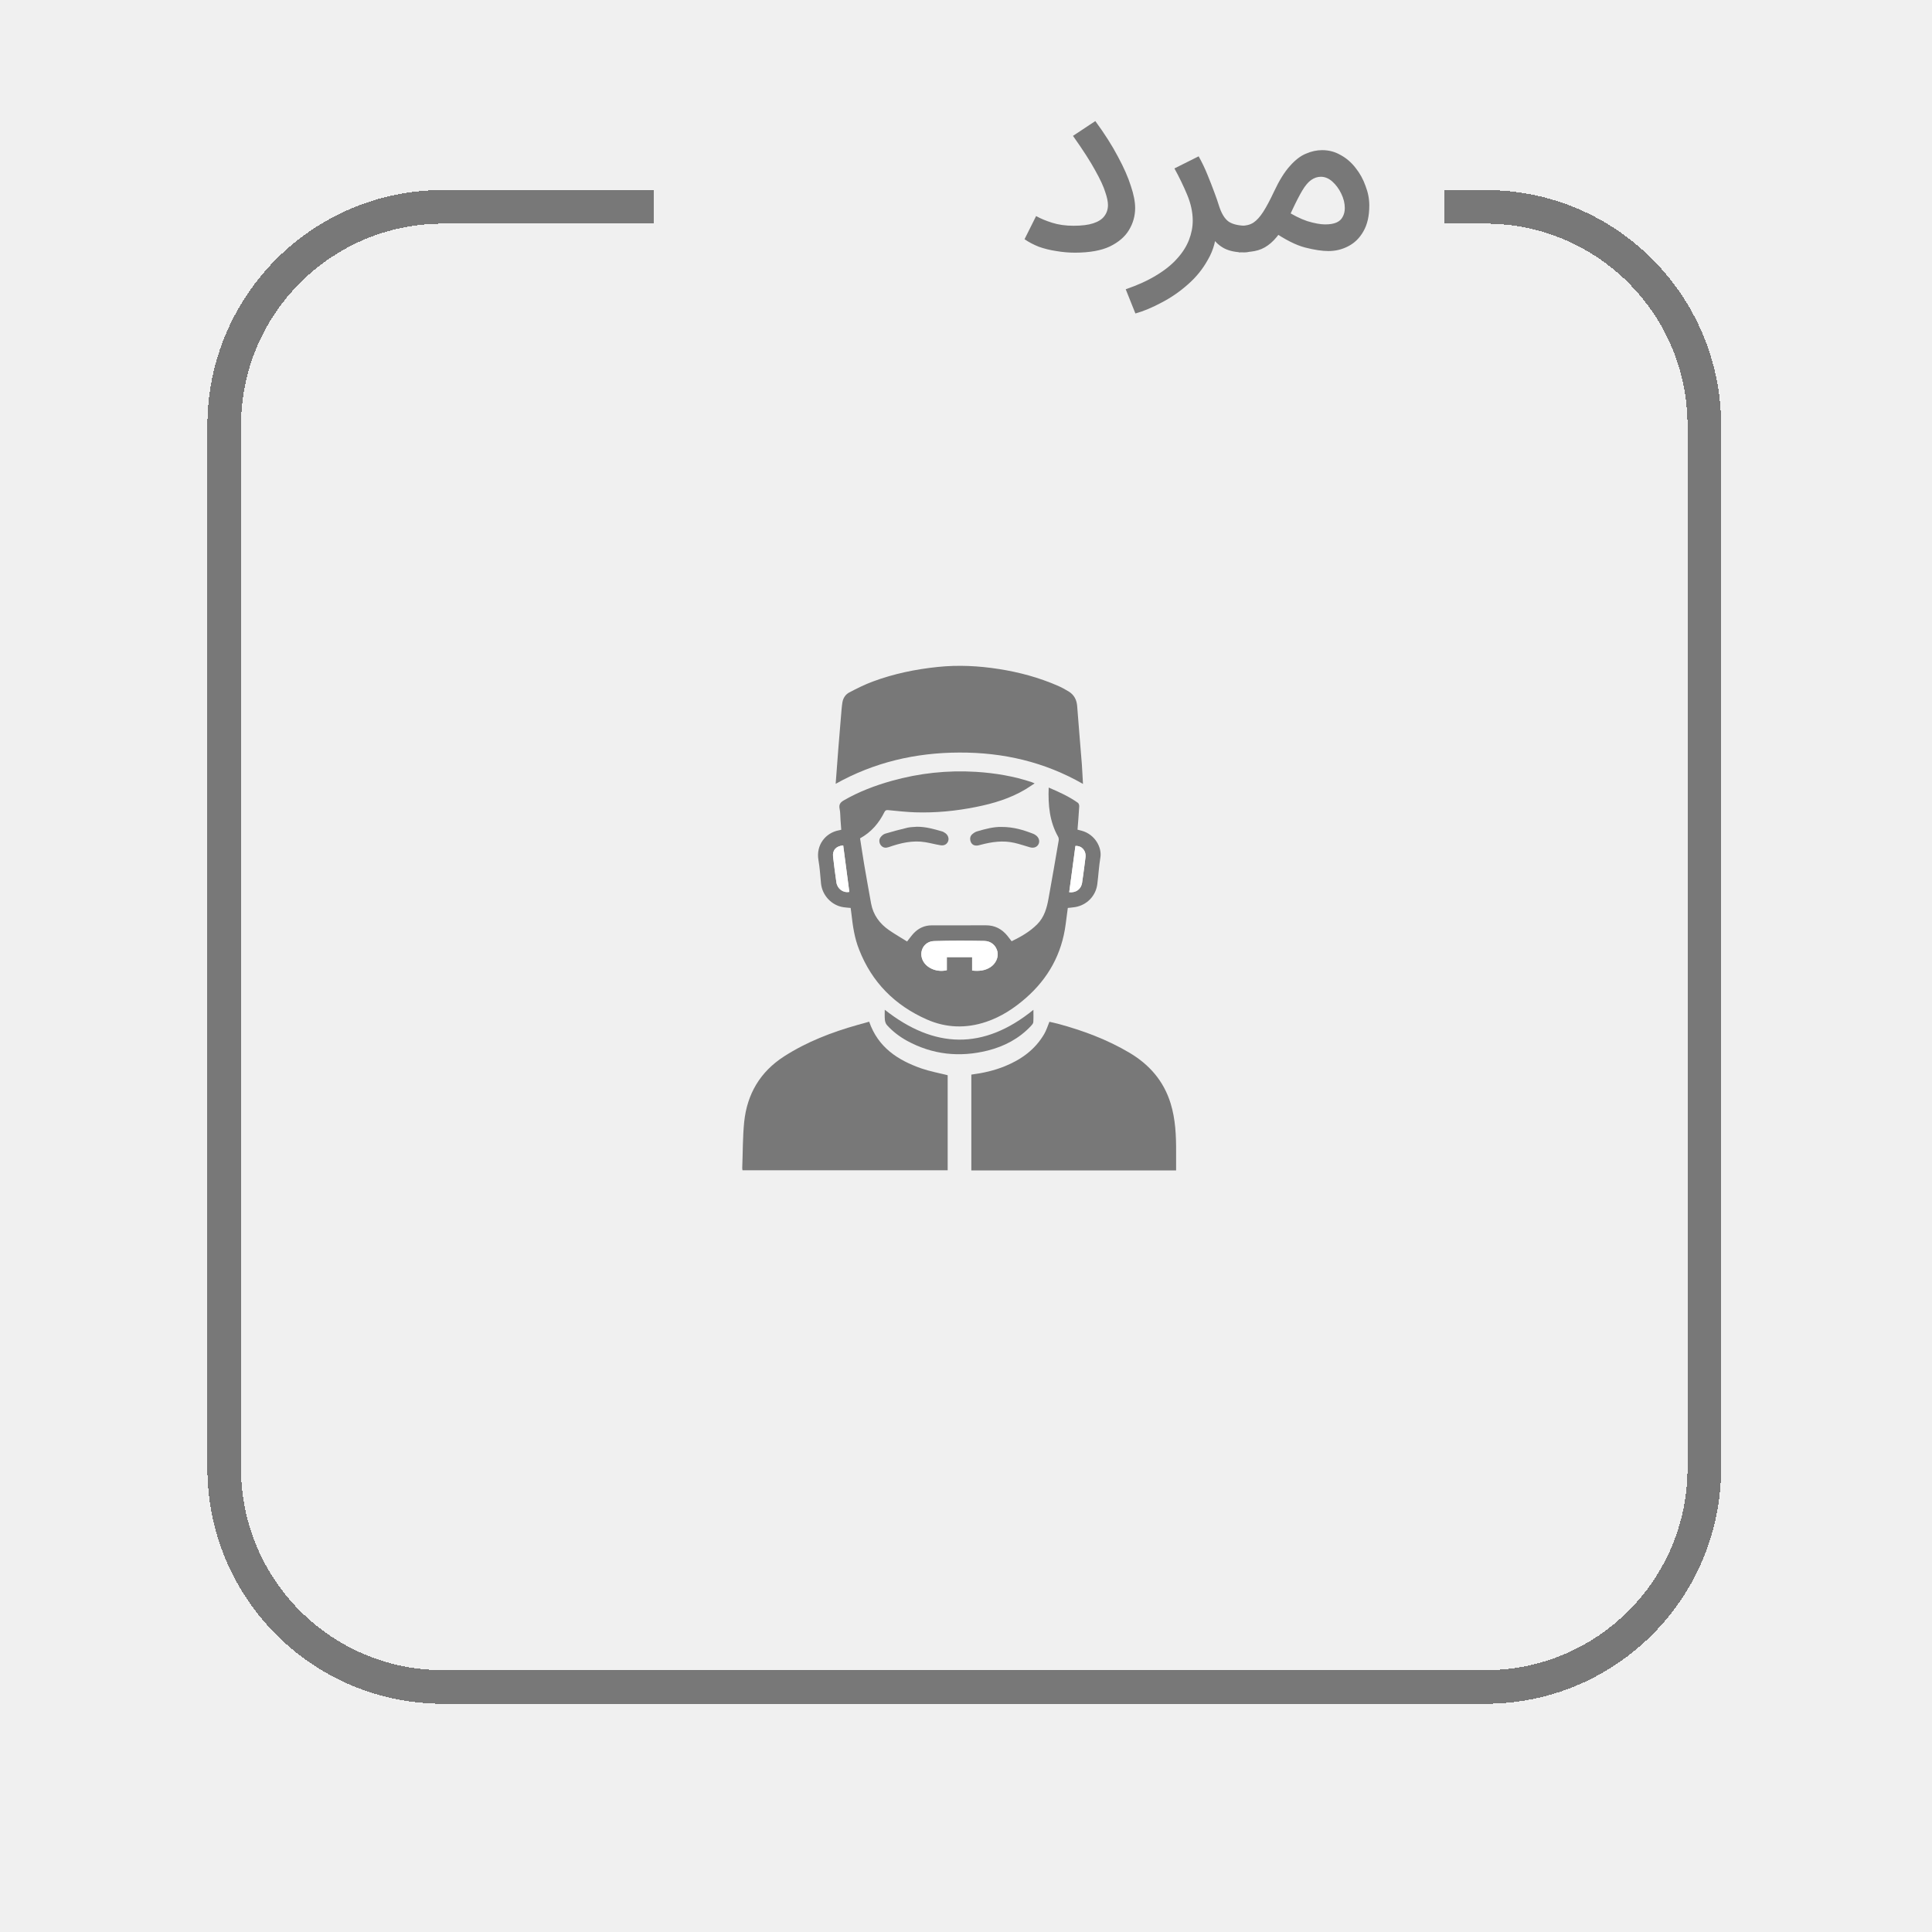
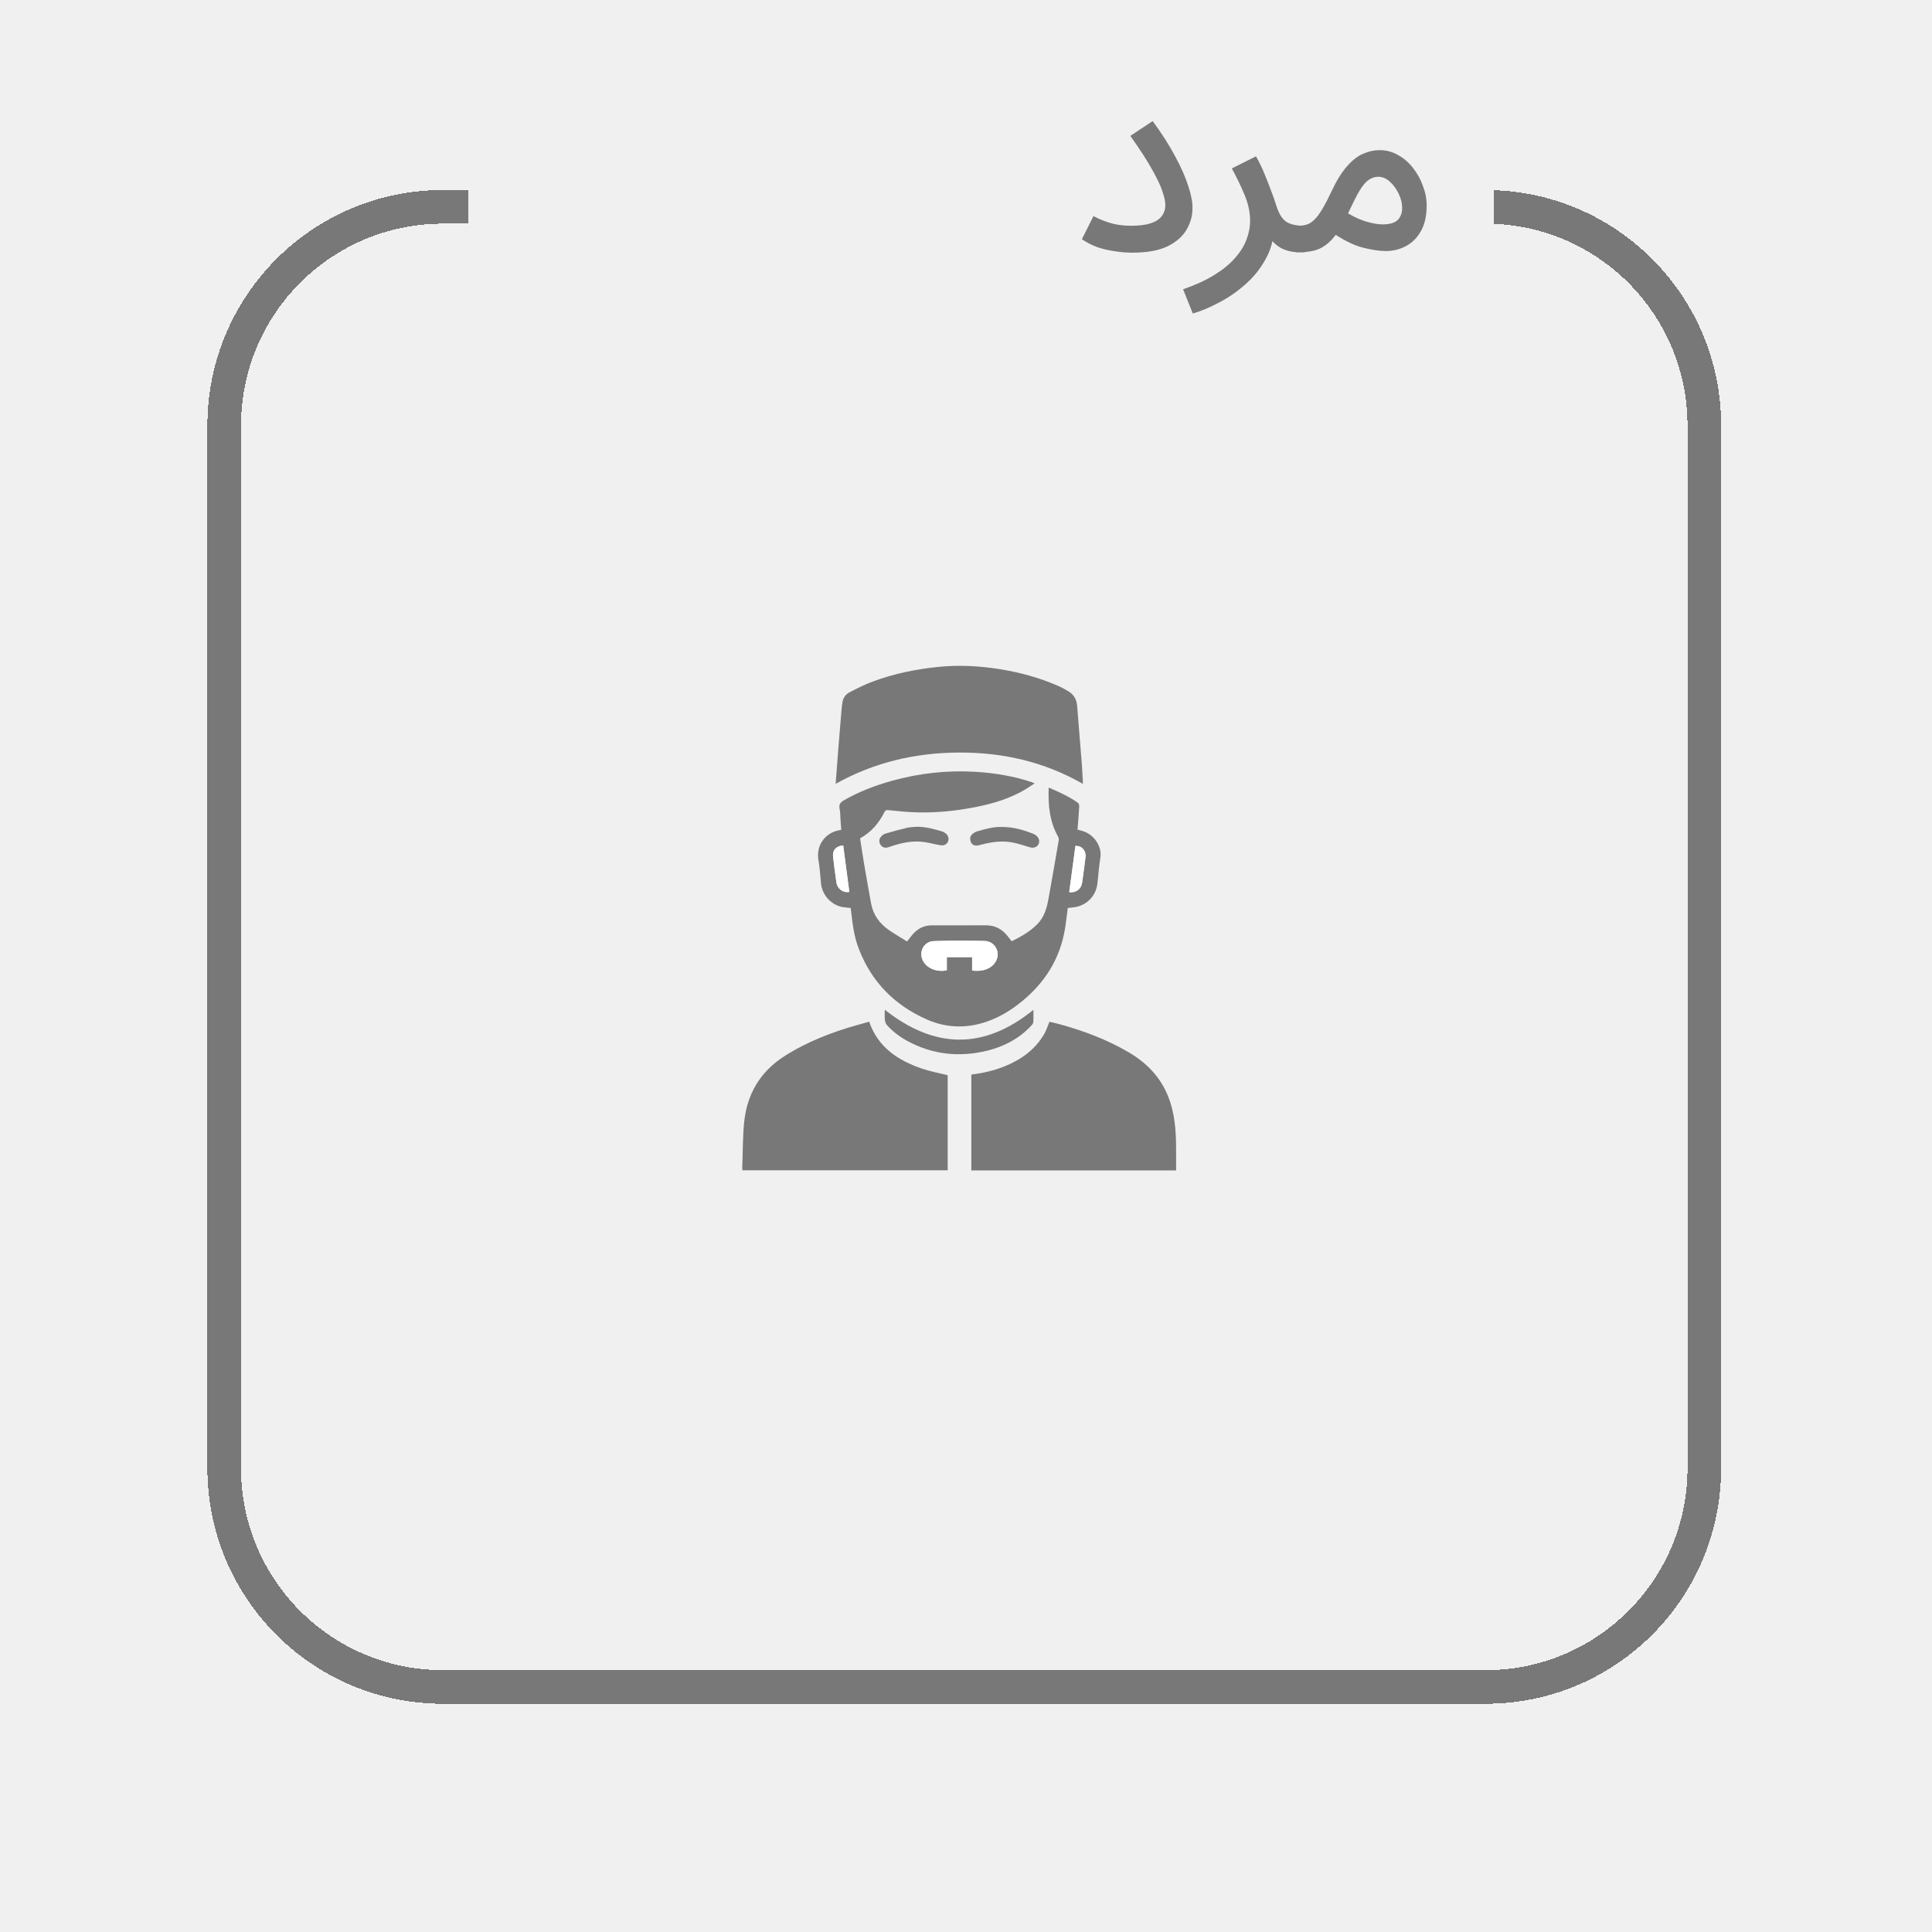
<svg xmlns="http://www.w3.org/2000/svg" width="177" height="177" viewBox="0 0 177 177" fill="none">
-   <g filter="url(#filter0_d_621_229889)">
-     <path d="M59.884 20.491H40.572C30.36 20.491 22.082 28.769 22.082 38.981V134.517C22.082 144.73 30.36 153.008 40.572 153.009H136.108C146.321 153.009 154.6 144.73 154.6 134.517V38.981C154.599 28.769 146.32 20.491 136.108 20.491H132.307V17.409H136.108C148.023 17.409 157.681 27.067 157.682 38.981V134.517L157.674 135.074C157.383 146.546 148.137 155.792 136.665 156.083L136.108 156.091H40.572L40.016 156.083C28.359 155.787 19 146.245 19 134.517V38.981C19 27.067 28.658 17.409 40.572 17.409H59.884V20.491Z" fill="black" fill-opacity="0.5" shape-rendering="crispEdges" />
+   <g filter="url(#filter0_d_625_229905)">
+     <path d="M42.884 20.491H40.572C30.36 20.491 22.082 28.769 22.082 38.981V134.517C22.082 144.73 30.36 153.008 40.572 153.009H136.108C146.32 153.009 154.599 144.73 154.599 134.517V38.981C154.599 29.027 146.734 20.912 136.879 20.508V17.424C148.436 17.829 157.681 27.325 157.682 38.981V134.517L157.674 135.074C157.383 146.546 148.137 155.792 136.665 156.083L136.108 156.091H40.572L40.016 156.083C28.359 155.787 19 146.245 19 134.517V38.981C19 27.067 28.658 17.409 40.572 17.409H42.884V20.491Z" fill="black" fill-opacity="0.5" shape-rendering="crispEdges" />
  </g>
-   <path d="M93.863 21.915L94.923 19.795C95.334 20.025 95.827 20.23 96.402 20.411C96.978 20.592 97.627 20.683 98.35 20.683C99.106 20.683 99.706 20.608 100.15 20.461C100.61 20.313 100.947 20.099 101.161 19.82C101.391 19.524 101.506 19.179 101.506 18.784C101.506 18.472 101.424 18.077 101.259 17.601C101.111 17.108 100.807 16.45 100.347 15.628C99.903 14.806 99.221 13.746 98.301 12.448L100.347 11.092C101.202 12.259 101.892 13.344 102.418 14.346C102.96 15.349 103.355 16.245 103.601 17.034C103.864 17.806 103.996 18.48 103.996 19.055C103.996 19.779 103.807 20.452 103.429 21.077C103.067 21.685 102.484 22.186 101.678 22.581C100.873 22.959 99.805 23.148 98.473 23.148C97.915 23.148 97.347 23.099 96.772 23C96.213 22.918 95.679 22.786 95.17 22.605C94.677 22.408 94.241 22.178 93.863 21.915ZM104.02 28.72L103.133 26.501C104.234 26.123 105.171 25.696 105.943 25.219C106.732 24.742 107.365 24.233 107.842 23.69C108.335 23.148 108.696 22.581 108.926 21.989C109.156 21.398 109.272 20.806 109.272 20.214C109.272 19.442 109.099 18.644 108.754 17.823C108.409 17.001 108.022 16.204 107.595 15.431L109.814 14.322C110.126 14.88 110.397 15.447 110.628 16.023C110.858 16.582 111.063 17.108 111.244 17.601C111.425 18.077 111.564 18.48 111.663 18.809C111.893 19.548 112.197 20.05 112.575 20.313C112.953 20.559 113.504 20.683 114.227 20.683C114.654 20.683 114.959 20.797 115.139 21.028C115.337 21.258 115.435 21.529 115.435 21.841C115.435 22.186 115.304 22.491 115.041 22.753C114.778 23 114.424 23.123 113.981 23.123C113.274 23.123 112.682 23.008 112.205 22.778C111.729 22.532 111.367 22.211 111.121 21.817C110.874 21.406 110.71 20.962 110.628 20.485L111.441 20.954C111.425 21.973 111.17 22.91 110.677 23.764C110.2 24.635 109.584 25.4 108.828 26.057C108.088 26.715 107.291 27.265 106.436 27.709C105.582 28.169 104.776 28.506 104.02 28.72ZM113.49 23.123L113.737 20.683C114.18 20.683 114.55 20.584 114.846 20.387C115.142 20.189 115.438 19.861 115.734 19.401C116.03 18.94 116.358 18.324 116.72 17.551C117.197 16.532 117.681 15.752 118.175 15.209C118.668 14.65 119.161 14.272 119.654 14.075C120.147 13.861 120.64 13.755 121.133 13.755C121.741 13.755 122.3 13.902 122.81 14.198C123.335 14.478 123.796 14.872 124.19 15.382C124.585 15.875 124.889 16.425 125.102 17.034C125.333 17.625 125.448 18.225 125.448 18.833C125.448 19.787 125.267 20.576 124.905 21.2C124.56 21.808 124.1 22.26 123.525 22.556C122.966 22.852 122.358 23 121.7 23C121.125 23 120.418 22.893 119.58 22.68C118.742 22.466 117.747 21.965 116.597 21.176L117.632 19.179C118.421 19.688 119.136 20.05 119.777 20.263C120.434 20.461 120.977 20.559 121.404 20.559C121.832 20.559 122.177 20.502 122.44 20.387C122.703 20.272 122.892 20.099 123.007 19.869C123.138 19.639 123.204 19.368 123.204 19.055C123.204 18.628 123.097 18.192 122.884 17.749C122.67 17.305 122.399 16.935 122.07 16.639C121.741 16.343 121.388 16.195 121.01 16.195C120.697 16.195 120.402 16.294 120.122 16.491C119.859 16.672 119.588 16.992 119.309 17.453C119.046 17.896 118.733 18.505 118.372 19.277C117.994 20.132 117.624 20.814 117.262 21.323C116.901 21.833 116.531 22.219 116.153 22.482C115.791 22.745 115.389 22.918 114.945 23C114.517 23.082 114.033 23.123 113.49 23.123Z" fill="black" fill-opacity="0.5" />
+   <path d="M99.119 21.915L100.179 19.795C100.59 20.025 101.083 20.23 101.659 20.411C102.234 20.592 102.883 20.683 103.606 20.683C104.362 20.683 104.962 20.608 105.406 20.461C105.866 20.313 106.203 20.099 106.417 19.82C106.647 19.524 106.762 19.179 106.762 18.784C106.762 18.472 106.68 18.077 106.516 17.601C106.368 17.108 106.064 16.45 105.603 15.628C105.16 14.806 104.477 13.746 103.557 12.448L105.603 11.092C106.458 12.259 107.148 13.344 107.674 14.346C108.217 15.349 108.611 16.245 108.858 17.034C109.121 17.806 109.252 18.48 109.252 19.055C109.252 19.779 109.063 20.452 108.685 21.077C108.324 21.685 107.74 22.186 106.935 22.581C106.129 22.959 105.061 23.148 103.73 23.148C103.171 23.148 102.604 23.099 102.028 23C101.47 22.918 100.935 22.786 100.426 22.605C99.933 22.408 99.497 22.178 99.119 21.915ZM109.277 28.72L108.389 26.501C109.49 26.123 110.427 25.696 111.2 25.219C111.988 24.742 112.621 24.233 113.098 23.69C113.591 23.148 113.953 22.581 114.183 21.989C114.413 21.398 114.528 20.806 114.528 20.214C114.528 19.442 114.355 18.644 114.01 17.823C113.665 17.001 113.279 16.204 112.851 15.431L115.07 14.322C115.383 14.88 115.654 15.447 115.884 16.023C116.114 16.582 116.319 17.108 116.5 17.601C116.681 18.077 116.821 18.48 116.919 18.809C117.149 19.548 117.454 20.05 117.832 20.313C118.21 20.559 118.76 20.683 119.483 20.683C119.911 20.683 120.215 20.797 120.396 21.028C120.593 21.258 120.692 21.529 120.692 21.841C120.692 22.186 120.56 22.491 120.297 22.753C120.034 23 119.681 23.123 119.237 23.123C118.53 23.123 117.938 23.008 117.462 22.778C116.985 22.532 116.624 22.211 116.377 21.817C116.13 21.406 115.966 20.962 115.884 20.485L116.697 20.954C116.681 21.973 116.426 22.91 115.933 23.764C115.457 24.635 114.84 25.4 114.084 26.057C113.344 26.715 112.547 27.265 111.693 27.709C110.838 28.169 110.033 28.506 109.277 28.72ZM118.747 23.123L118.993 20.683C119.437 20.683 119.807 20.584 120.102 20.387C120.398 20.189 120.694 19.861 120.99 19.401C121.286 18.94 121.615 18.324 121.976 17.551C122.453 16.532 122.938 15.752 123.431 15.209C123.924 14.65 124.417 14.272 124.91 14.075C125.403 13.861 125.896 13.755 126.389 13.755C126.998 13.755 127.556 13.902 128.066 14.198C128.592 14.478 129.052 14.872 129.447 15.382C129.841 15.875 130.145 16.425 130.359 17.034C130.589 17.625 130.704 18.225 130.704 18.833C130.704 19.787 130.523 20.576 130.162 21.2C129.816 21.808 129.356 22.26 128.781 22.556C128.222 22.852 127.614 23 126.956 23C126.381 23 125.674 22.893 124.836 22.68C123.998 22.466 123.004 21.965 121.853 21.176L122.888 19.179C123.677 19.688 124.392 20.05 125.033 20.263C125.691 20.461 126.233 20.559 126.661 20.559C127.088 20.559 127.433 20.502 127.696 20.387C127.959 20.272 128.148 20.099 128.263 19.869C128.395 19.639 128.46 19.368 128.46 19.055C128.46 18.628 128.354 18.192 128.14 17.749C127.926 17.305 127.655 16.935 127.326 16.639C126.998 16.343 126.644 16.195 126.266 16.195C125.954 16.195 125.658 16.294 125.379 16.491C125.116 16.672 124.844 16.992 124.565 17.453C124.302 17.896 123.99 18.505 123.628 19.277C123.25 20.132 122.88 20.814 122.519 21.323C122.157 21.833 121.787 22.219 121.409 22.482C121.048 22.745 120.645 22.918 120.201 23C119.774 23.082 119.289 23.123 118.747 23.123Z" fill="black" fill-opacity="0.5" />
  <path d="M96.076 72.153C97.027 72.558 97.939 72.97 98.756 73.553C98.833 73.609 98.883 73.776 98.872 73.887C98.833 74.587 98.772 75.288 98.717 76.01C98.85 76.044 98.978 76.071 99.106 76.11C100.323 76.444 100.962 77.65 100.812 78.55C100.679 79.362 100.634 80.185 100.529 81.002C100.39 82.086 99.573 82.919 98.5 83.103C98.283 83.142 98.061 83.153 97.827 83.181C97.761 83.67 97.7 84.165 97.633 84.659C97.283 87.383 96.043 89.629 93.981 91.435C92.908 92.375 91.73 93.147 90.368 93.609C88.517 94.237 86.677 94.181 84.898 93.392C81.985 92.102 79.879 89.996 78.711 87.005C78.289 85.96 78.128 84.848 78.005 83.737C77.983 83.553 77.961 83.37 77.933 83.181C77.705 83.159 77.489 83.147 77.272 83.114C76.177 82.953 75.315 82.013 75.215 80.913C75.148 80.201 75.104 79.49 74.981 78.79C74.748 77.428 75.615 76.299 76.866 76.066C76.921 76.055 76.972 76.044 77.072 76.021C77.049 75.727 77.027 75.421 77.005 75.121C76.977 74.782 76.994 74.432 76.921 74.098C76.838 73.709 76.988 73.509 77.305 73.325C78.683 72.531 80.157 71.969 81.685 71.541C84.22 70.83 86.805 70.552 89.428 70.713C91.168 70.824 92.88 71.108 94.537 71.663C94.603 71.686 94.67 71.719 94.787 71.769C94.487 71.964 94.225 72.147 93.959 72.308C92.558 73.147 91.024 73.609 89.439 73.926C87.594 74.298 85.726 74.482 83.842 74.421C83.019 74.393 82.202 74.298 81.379 74.22C81.213 74.204 81.113 74.226 81.029 74.393C80.529 75.404 79.829 76.233 78.795 76.805C78.923 77.611 79.039 78.423 79.178 79.234C79.378 80.418 79.595 81.597 79.806 82.781C80.001 83.831 80.596 84.626 81.457 85.221C81.991 85.588 82.552 85.91 83.103 86.255C83.325 85.977 83.508 85.71 83.725 85.482C84.17 85.021 84.72 84.776 85.359 84.776C87.01 84.771 88.656 84.782 90.307 84.771C91.135 84.765 91.785 85.104 92.302 85.743C92.43 85.899 92.547 86.066 92.68 86.233C93.536 85.821 94.337 85.36 95.009 84.693C95.676 84.031 95.91 83.175 96.065 82.297C96.388 80.529 96.688 78.762 96.993 76.994C97.01 76.888 96.993 76.749 96.938 76.655C96.149 75.26 96.015 73.753 96.076 72.153ZM89.061 88.917C89.678 88.984 90.229 88.934 90.729 88.612C91.224 88.295 91.496 87.7 91.379 87.183C91.257 86.633 90.807 86.21 90.184 86.205C88.65 86.177 87.11 86.171 85.576 86.216C84.592 86.244 84.098 87.289 84.615 88.122C85.009 88.756 85.921 89.095 86.743 88.884C86.743 88.489 86.743 88.089 86.743 87.689C87.533 87.689 88.283 87.689 89.061 87.689C89.061 88.106 89.061 88.5 89.061 88.917ZM77.249 77.455C76.599 77.505 76.254 77.895 76.321 78.478C76.41 79.267 76.51 80.051 76.627 80.835C76.716 81.43 77.244 81.819 77.811 81.708C77.622 80.296 77.438 78.884 77.249 77.455ZM97.955 81.741C98.583 81.802 99.034 81.463 99.128 80.896C99.161 80.707 99.189 80.513 99.211 80.318C99.289 79.723 99.378 79.129 99.445 78.528C99.512 77.928 99.095 77.461 98.522 77.5C98.339 78.912 98.15 80.318 97.955 81.741Z" fill="black" fill-opacity="0.5" />
  <path d="M79.629 93.603C80.44 95.949 82.247 97.127 84.409 97.883C85.182 98.15 85.999 98.3 86.821 98.506C86.821 101.368 86.821 104.281 86.821 107.216C80.551 107.216 74.298 107.216 68.022 107.216C68.017 107.149 68 107.077 68 107.005C68.056 105.598 68.039 104.186 68.178 102.791C68.445 100.229 69.64 98.189 71.841 96.777C73.925 95.437 76.204 94.564 78.572 93.897C78.923 93.797 79.278 93.703 79.629 93.603Z" fill="black" fill-opacity="0.5" />
  <path d="M88.989 98.45C90.062 98.311 91.096 98.078 92.085 97.672C93.581 97.06 94.837 96.149 95.665 94.731C95.865 94.392 95.976 94.009 96.143 93.609C96.36 93.659 96.621 93.714 96.877 93.781C99.189 94.403 101.418 95.226 103.486 96.454C105.309 97.538 106.61 99.034 107.244 101.079C107.694 102.541 107.755 104.042 107.749 105.554C107.749 106.11 107.749 106.66 107.749 107.227C101.485 107.227 95.243 107.227 88.989 107.227C88.989 104.303 88.989 101.391 88.989 98.45Z" fill="black" fill-opacity="0.5" />
  <path d="M99.217 71.819C95.688 69.796 91.891 68.928 87.889 68.945C83.892 68.956 80.101 69.829 76.56 71.808C76.644 70.718 76.722 69.64 76.805 68.561C76.888 67.528 76.972 66.494 77.061 65.46C77.094 65.093 77.116 64.721 77.177 64.354C77.239 63.959 77.461 63.62 77.8 63.442C78.5 63.075 79.217 62.714 79.957 62.441C81.88 61.724 83.876 61.313 85.915 61.102C87.794 60.907 89.668 61.002 91.53 61.296C93.386 61.586 95.182 62.075 96.899 62.819C97.255 62.975 97.6 63.159 97.928 63.364C98.406 63.664 98.639 64.115 98.684 64.682C98.817 66.455 98.973 68.222 99.112 69.996C99.156 70.59 99.178 71.191 99.217 71.819Z" fill="black" fill-opacity="0.5" />
  <path d="M94.676 92.514C94.676 92.897 94.692 93.275 94.665 93.653C94.653 93.77 94.548 93.892 94.453 93.992C93.364 95.154 92.007 95.865 90.479 96.249C87.905 96.888 85.432 96.627 83.091 95.349C82.408 94.971 81.785 94.498 81.263 93.92C81.152 93.798 81.085 93.603 81.068 93.431C81.04 93.131 81.057 92.819 81.057 92.508C85.593 96.088 90.112 96.227 94.676 92.514Z" fill="black" fill-opacity="0.5" />
  <path d="M84.009 75.743C84.798 75.738 85.548 75.949 86.293 76.166C86.399 76.193 86.499 76.254 86.588 76.316C86.849 76.488 86.96 76.799 86.866 77.061C86.766 77.338 86.51 77.494 86.171 77.439C85.698 77.361 85.231 77.233 84.759 77.155C83.603 76.966 82.497 77.233 81.413 77.611C81.151 77.7 80.924 77.683 80.729 77.472C80.551 77.277 80.496 76.955 80.657 76.727C80.762 76.577 80.929 76.427 81.096 76.377C81.774 76.171 82.463 75.993 83.153 75.826C83.43 75.765 83.725 75.771 84.009 75.743Z" fill="black" fill-opacity="0.5" />
  <path d="M91.735 75.76C92.847 75.754 93.759 76.038 94.659 76.388C94.737 76.416 94.809 76.46 94.876 76.51C95.165 76.699 95.276 77.027 95.159 77.305C95.031 77.6 94.715 77.728 94.365 77.627C93.886 77.489 93.414 77.327 92.925 77.216C91.885 76.977 90.868 77.127 89.851 77.394C89.706 77.433 89.562 77.477 89.417 77.466C89.178 77.455 89 77.322 88.923 77.088C88.839 76.838 88.878 76.599 89.073 76.427C89.201 76.316 89.356 76.21 89.517 76.166C90.284 75.938 91.057 75.743 91.735 75.76Z" fill="black" fill-opacity="0.5" />
  <path d="M89.062 88.917C89.062 88.5 89.062 88.106 89.062 87.689C88.284 87.689 87.533 87.689 86.744 87.689C86.744 88.089 86.744 88.495 86.744 88.884C85.921 89.089 85.01 88.756 84.615 88.122C84.098 87.288 84.593 86.243 85.576 86.216C87.111 86.171 88.65 86.177 90.184 86.204C90.807 86.216 91.252 86.638 91.38 87.183C91.496 87.7 91.224 88.294 90.729 88.611C90.229 88.934 89.679 88.984 89.062 88.917Z" fill="white" />
  <path d="M77.25 77.455C77.439 78.884 77.622 80.301 77.811 81.713C77.244 81.824 76.716 81.435 76.627 80.84C76.51 80.056 76.416 79.267 76.321 78.483C76.255 77.894 76.594 77.505 77.25 77.455Z" fill="white" />
  <path d="M97.955 81.741C98.15 80.318 98.339 78.912 98.528 77.505C99.1 77.461 99.517 77.933 99.451 78.534C99.384 79.129 99.295 79.723 99.217 80.323C99.189 80.518 99.167 80.707 99.134 80.902C99.034 81.463 98.583 81.802 97.955 81.741Z" fill="white" />
  <defs>
-     <filter id="filter0_d_621_229889" x="0.509" y="0.459" width="175.663" height="175.663" filterUnits="userSpaceOnUse" color-interpolation-filters="sRGB">
+     <filter id="filter0_d_625_229905" x="0.51" y="0.459" width="175.662" height="175.662" filterUnits="userSpaceOnUse" color-interpolation-filters="sRGB">
      <feFlood flood-opacity="0" result="BackgroundImageFix" />
      <feColorMatrix in="SourceAlpha" type="matrix" values="0 0 0 0 0 0 0 0 0 0 0 0 0 0 0 0 0 0 127 0" result="hardAlpha" />
-       <feOffset dy="1.541" />
+       <feOffset dy="1.54" />
      <feGaussianBlur stdDeviation="9.245" />
      <feComposite in2="hardAlpha" operator="out" />
      <feColorMatrix type="matrix" values="0 0 0 0 0 0 0 0 0 0 0 0 0 0 0 0 0 0 0.01 0" />
-       <feBlend mode="normal" in2="BackgroundImageFix" result="effect1_dropShadow_621_229889" />
-       <feBlend mode="normal" in="SourceGraphic" in2="effect1_dropShadow_621_229889" result="shape" />
+       <feBlend mode="normal" in2="BackgroundImageFix" result="effect1_dropShadow_625_229905" />
+       <feBlend mode="normal" in="SourceGraphic" in2="effect1_dropShadow_625_229905" result="shape" />
    </filter>
  </defs>
</svg>
